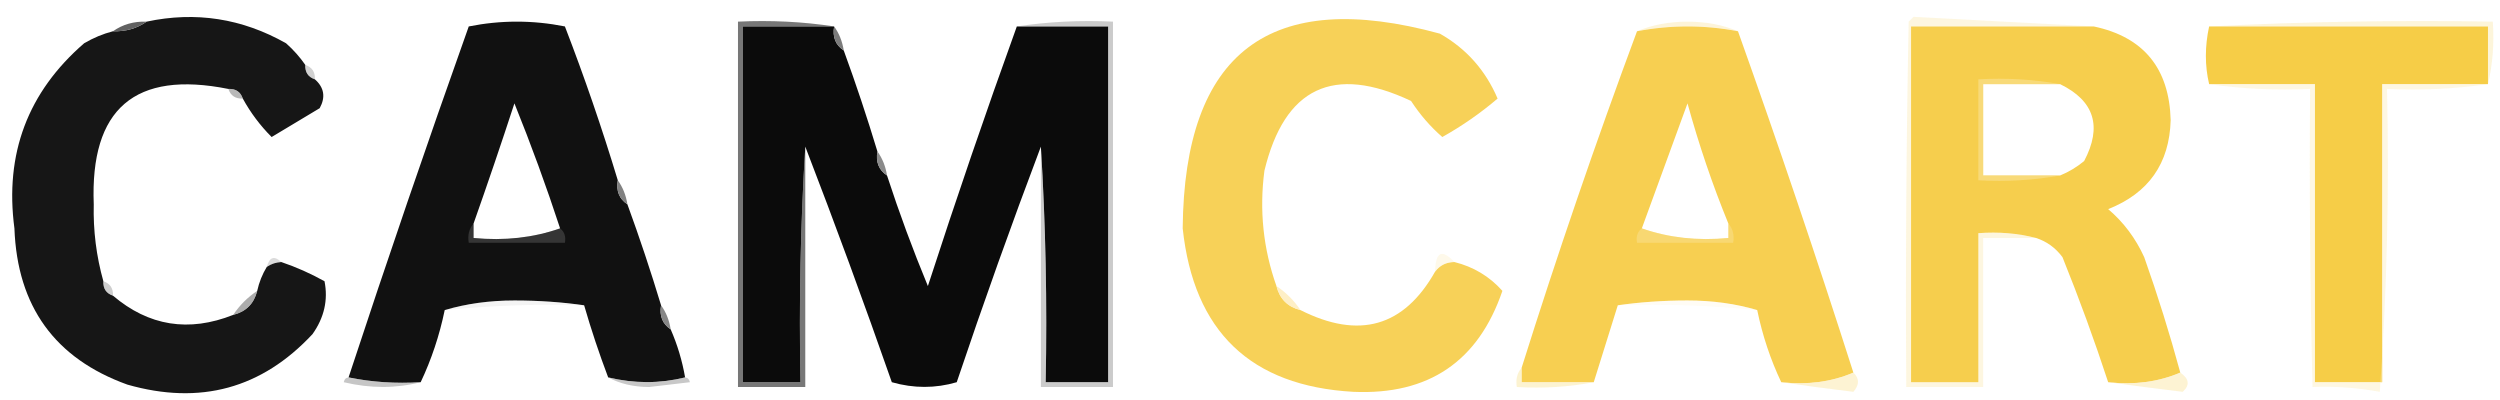
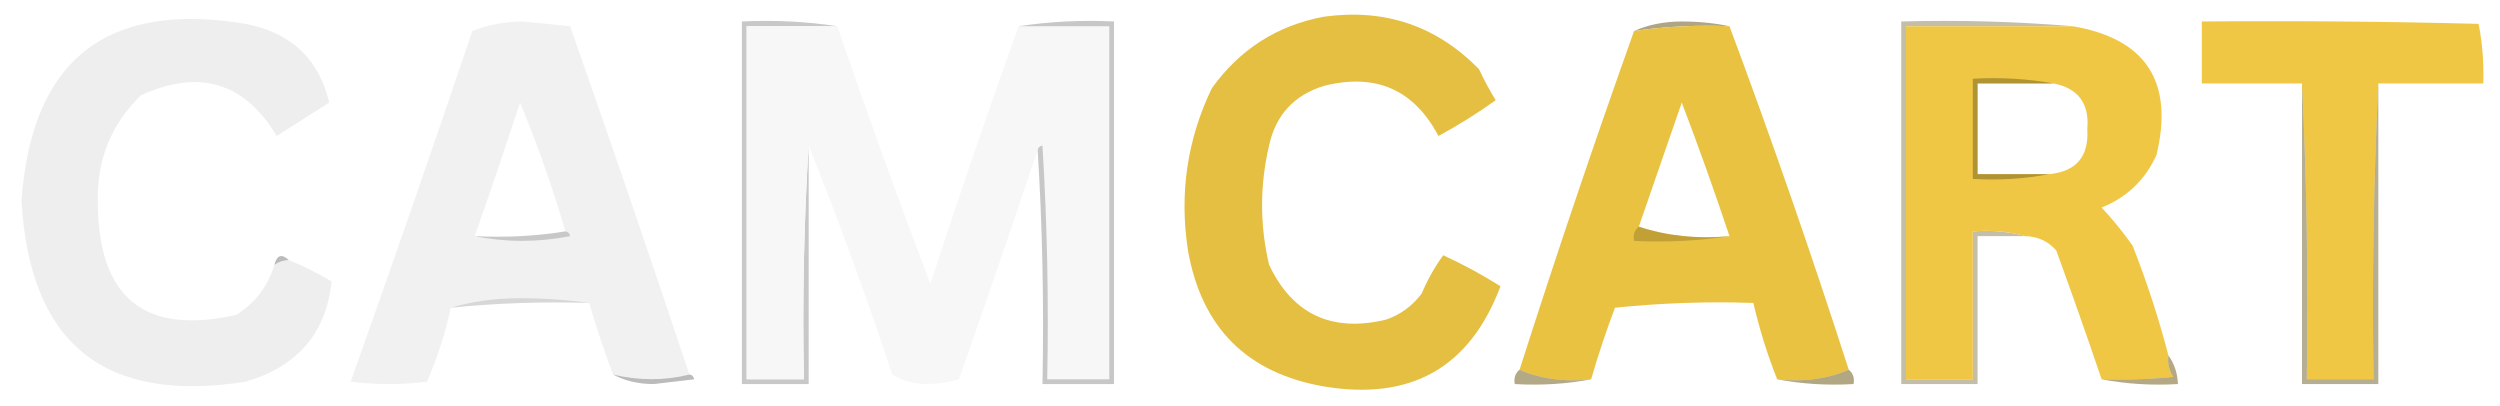
- <svg xmlns="http://www.w3.org/2000/svg" version="1.1" width="520px" height="83px" style="shape-rendering:geometricPrecision; text-rendering:geometricPrecision; image-rendering:optimizeQuality; fill-rule:evenodd; clip-rule:evenodd">
+ <svg xmlns="http://www.w3.org/2000/svg" version="1.1" width="524px" height="85px" style="shape-rendering:geometricPrecision; text-rendering:geometricPrecision; image-rendering:optimizeQuality; fill-rule:evenodd; clip-rule:evenodd">
  <g>
-     <path style="opacity:1" fill="#161616" d="M 63.5,13.5 C 63.427,15.027 64.094,16.027 65.5,16.5C 67.423,18.201 67.757,20.201 66.5,22.5C 63.167,24.5 59.833,26.5 56.5,28.5C 54.122,26.122 52.122,23.455 50.5,20.5C 50.027,19.094 49.027,18.427 47.5,18.5C 28.057,14.605 18.724,22.605 19.5,42.5C 19.371,47.962 20.038,53.295 21.5,58.5C 21.427,60.027 22.094,61.027 23.5,61.5C 30.935,67.82 39.268,69.154 48.5,65.5C 51.167,64.833 52.833,63.167 53.5,60.5C 53.892,58.716 54.559,57.05 55.5,55.5C 56.391,54.89 57.391,54.557 58.5,54.5C 61.596,55.547 64.596,56.88 67.5,58.5C 68.27,62.395 67.437,66.062 65,69.5C 54.45,80.819 41.617,84.319 26.5,80C 11.431,74.572 3.597,63.739 3,47.5C 0.945,31.988 5.779,19.155 17.5,9C 19.407,7.878 21.407,7.045 23.5,6.5C 26.152,6.59 28.485,5.924 30.5,4.5C 40.692,2.327 50.359,3.827 59.5,9C 61.041,10.371 62.375,11.871 63.5,13.5 Z" />
+     <path style="opacity:1" fill="#eeeeee" d="M 57.5,55.5 C 58.391,54.89 59.391,54.557 60.5,54.5C 63.589,55.739 66.589,57.239 69.5,59C 68.366,69.825 62.366,76.825 51.5,80C 21.848,84.685 6.181,72.018 4.5,42C 6.669,12.497 22.335,0.163 51.5,5C 61.044,6.884 66.878,12.384 69,21.5C 65.333,23.833 61.667,26.167 58,28.5C 51.228,17.225 41.728,14.392 29.5,20C 23.253,26.111 20.253,33.611 20.5,42.5C 20.621,62.474 30.288,70.307 49.5,66C 53.498,63.501 56.164,60.001 57.5,55.5 Z" />
  </g>
  <g>
-     <path style="opacity:1" fill="#f7d158" d="M 265.5,59.5 C 266.167,62.167 267.833,63.833 270.5,64.5C 282.688,70.647 292.021,67.98 298.5,56.5C 299.467,55.194 300.801,54.527 302.5,54.5C 306.477,55.486 309.81,57.486 312.5,60.5C 307.48,75.187 297.147,82.187 281.5,81.5C 260.128,80.297 248.294,68.964 246,47.5C 246.327,10.838 264.16,-2.662 299.5,7C 304.987,10.113 308.987,14.613 311.5,20.5C 307.949,23.529 304.116,26.196 300,28.5C 297.532,26.358 295.365,23.858 293.5,21C 277.357,13.377 267.19,18.211 263,35.5C 261.914,43.728 262.748,51.728 265.5,59.5 Z" />
+     <path style="opacity:1" fill="#e5bf41" d="M 277.5,3.5 C 290.275,1.743 301.108,5.41 310,14.5C 311.039,16.746 312.206,18.913 313.5,21C 309.668,23.75 305.668,26.25 301.5,28.5C 296.352,18.764 288.352,15.264 277.5,18C 271.233,19.934 267.399,24.1 266,30.5C 264.041,38.825 264.041,47.158 266,55.5C 270.932,65.88 279.099,69.713 290.5,67C 293.562,65.939 296.062,64.106 298,61.5C 299.233,58.583 300.733,55.916 302.5,53.5C 306.66,55.413 310.66,57.579 314.5,60C 308.102,77.042 295.768,84.042 277.5,81C 261.365,78.198 251.865,68.698 249,52.5C 247.157,40.595 248.824,29.262 254,18.5C 259.868,10.322 267.701,5.322 277.5,3.5 Z" />
  </g>
  <g>
-     <path style="opacity:0.482" fill="#fbe9b0" d="M 361.5,6.5 C 354.5,5.167 347.5,5.167 340.5,6.5C 343.598,5.179 347.098,4.512 351,4.5C 354.902,4.512 358.402,5.179 361.5,6.5 Z" />
+     <path style="opacity:0.549" fill="#6d5b1f" d="M 362.5,5.5 C 355.745,5.207 349.078,5.54 342.5,6.5C 345.428,5.18 348.761,4.514 352.5,4.5C 356.018,4.502 359.351,4.835 362.5,5.5 Z" />
  </g>
  <g>
-     <path style="opacity:0.494" fill="#fbeab4" d="M 459.5,5.5 C 478.993,4.503 498.66,4.17 518.5,4.5C 518.818,9.032 518.485,13.366 517.5,17.5C 517.5,13.5 517.5,9.5 517.5,5.5C 498.167,5.5 478.833,5.5 459.5,5.5 Z" />
+     <path style="opacity:1" fill="#f1f1f1" d="M 144.5,78.5 C 139.266,79.802 133.933,79.802 128.5,78.5C 126.637,73.579 124.971,68.579 123.5,63.5C 118.845,62.834 114.012,62.501 109,62.5C 103.784,62.506 98.951,63.173 94.5,64.5C 93.334,69.83 91.668,74.997 89.5,80C 84.167,80.667 78.833,80.667 73.5,80C 82.192,55.592 90.692,31.092 99,6.5C 102.233,5.214 105.733,4.547 109.5,4.5C 112.833,4.833 116.167,5.167 119.5,5.5C 128.042,29.794 136.375,54.127 144.5,78.5 Z M 118.5,48.5 C 112.355,49.49 106.022,49.824 99.5,49.5C 102.756,40.232 105.923,30.899 109,21.5C 112.657,30.302 115.823,39.302 118.5,48.5 Z" />
  </g>
  <g>
-     <path style="opacity:0.965" fill="#5c5c5c" d="M 30.5,4.5 C 28.485,5.924 26.152,6.59 23.5,6.5C 25.515,5.076 27.848,4.41 30.5,4.5 Z" />
+     <path style="opacity:0.803" fill="#bababa" d="M 175.5,5.5 C 169.167,5.5 162.833,5.5 156.5,5.5C 156.5,30.167 156.5,54.833 156.5,79.5C 160.5,79.5 164.5,79.5 168.5,79.5C 168.17,62.992 168.504,46.658 169.5,30.5C 169.5,47.167 169.5,63.833 169.5,80.5C 164.833,80.5 160.167,80.5 155.5,80.5C 155.5,55.167 155.5,29.833 155.5,4.5C 162.354,4.176 169.021,4.509 175.5,5.5 Z" />
  </g>
  <g>
-     <path style="opacity:1" fill="#111111" d="M 128.5,37.5 C 128.12,39.698 128.787,41.365 130.5,42.5C 133.029,49.421 135.363,56.421 137.5,63.5C 137.12,65.698 137.787,67.365 139.5,68.5C 140.899,71.699 141.899,75.032 142.5,78.5C 137.266,79.802 131.933,79.802 126.5,78.5C 124.637,73.579 122.971,68.579 121.5,63.5C 116.845,62.834 112.012,62.501 107,62.5C 101.784,62.506 96.951,63.173 92.5,64.5C 91.405,69.784 89.739,74.784 87.5,79.5C 82.305,79.82 77.305,79.487 72.5,78.5C 80.533,54.093 88.866,29.759 97.5,5.5C 104.167,4.167 110.833,4.167 117.5,5.5C 121.569,16.041 125.236,26.707 128.5,37.5 Z M 116.5,47.5 C 110.926,49.453 104.926,50.12 98.5,49.5C 98.5,48.5 98.5,47.5 98.5,46.5C 101.423,38.232 104.256,29.899 107,21.5C 110.485,30.128 113.652,38.794 116.5,47.5 Z" />
+     <path style="opacity:1" fill="#f7f7f7" d="M 175.5,5.5 C 181.706,23.619 188.206,41.619 195,59.5C 200.905,41.369 207.071,23.369 213.5,5.5C 219.833,5.5 226.167,5.5 232.5,5.5C 232.5,30.167 232.5,54.833 232.5,79.5C 228.167,79.5 223.833,79.5 219.5,79.5C 219.833,63.153 219.499,46.82 218.5,30.5C 217.893,30.624 217.56,30.957 217.5,31.5C 212.106,47.514 206.606,63.514 201,79.5C 198.757,80.137 196.424,80.47 194,80.5C 191.375,80.419 189.041,79.752 187,78.5C 181.629,62.21 175.796,46.21 169.5,30.5C 168.504,46.658 168.17,62.992 168.5,79.5C 164.5,79.5 160.5,79.5 156.5,79.5C 156.5,54.833 156.5,30.167 156.5,5.5C 162.833,5.5 169.167,5.5 175.5,5.5 Z" />
  </g>
  <g>
-     <path style="opacity:0.745" fill="#494949" d="M 173.5,5.5 C 167.167,5.5 160.833,5.5 154.5,5.5C 154.5,30.167 154.5,54.833 154.5,79.5C 158.5,79.5 162.5,79.5 166.5,79.5C 166.17,62.992 166.504,46.658 167.5,30.5C 167.5,47.167 167.5,63.833 167.5,80.5C 162.833,80.5 158.167,80.5 153.5,80.5C 153.5,55.167 153.5,29.833 153.5,4.5C 160.354,4.176 167.021,4.509 173.5,5.5 Z" />
+     <path style="opacity:0.426" fill="#7d7d7d" d="M 213.5,5.5 C 219.979,4.509 226.646,4.176 233.5,4.5C 233.5,29.833 233.5,55.167 233.5,80.5C 228.5,80.5 223.5,80.5 218.5,80.5C 218.83,63.992 218.496,47.658 217.5,31.5C 217.56,30.957 217.893,30.624 218.5,30.5C 219.499,46.82 219.833,63.153 219.5,79.5C 223.833,79.5 228.167,79.5 232.5,79.5C 232.5,54.833 232.5,30.167 232.5,5.5C 226.167,5.5 219.833,5.5 213.5,5.5 Z" />
  </g>
  <g>
-     <path style="opacity:1" fill="#0b0b0b" d="M 173.5,5.5 C 173.12,7.698 173.787,9.365 175.5,10.5C 178.029,17.421 180.363,24.421 182.5,31.5C 182.12,33.698 182.787,35.365 184.5,36.5C 187.04,44.287 189.873,51.954 193,59.5C 198.88,41.36 205.046,23.36 211.5,5.5C 217.833,5.5 224.167,5.5 230.5,5.5C 230.5,30.167 230.5,54.833 230.5,79.5C 226.167,79.5 221.833,79.5 217.5,79.5C 217.83,62.992 217.496,46.658 216.5,30.5C 210.402,46.621 204.568,62.955 199,79.5C 194.55,80.8 190.05,80.8 185.5,79.5C 179.722,62.97 173.722,46.637 167.5,30.5C 166.504,46.658 166.17,62.992 166.5,79.5C 162.5,79.5 158.5,79.5 154.5,79.5C 154.5,54.833 154.5,30.167 154.5,5.5C 160.833,5.5 167.167,5.5 173.5,5.5 Z" />
+     <path style="opacity:0.999" fill="#e9c242" d="M 362.5,5.5 C 371.354,29.232 379.687,53.232 387.5,77.5C 382.944,79.442 377.944,80.108 372.5,79.5C 370.463,74.383 368.796,69.05 367.5,63.5C 357.81,63.168 348.144,63.502 338.5,64.5C 336.628,69.45 334.961,74.45 333.5,79.5C 328.056,80.108 323.056,79.442 318.5,77.5C 326.103,53.692 334.103,30.025 342.5,6.5C 349.078,5.54 355.745,5.207 362.5,5.5 Z M 362.5,49.5 C 355.745,50.123 349.412,49.456 343.5,47.5C 346.493,38.856 349.493,30.189 352.5,21.5C 356.036,30.776 359.37,40.11 362.5,49.5 Z" />
  </g>
  <g>
-     <path style="opacity:0.422" fill="#858585" d="M 211.5,5.5 C 217.979,4.509 224.646,4.176 231.5,4.5C 231.5,29.833 231.5,55.167 231.5,80.5C 226.5,80.5 221.5,80.5 216.5,80.5C 216.5,63.833 216.5,47.167 216.5,30.5C 217.496,46.658 217.83,62.992 217.5,79.5C 221.833,79.5 226.167,79.5 230.5,79.5C 230.5,54.833 230.5,30.167 230.5,5.5C 224.167,5.5 217.833,5.5 211.5,5.5 Z" />
+     <path style="opacity:0.38" fill="#64531c" d="M 434.5,5.5 C 422.833,5.5 411.167,5.5 399.5,5.5C 399.5,30.167 399.5,54.833 399.5,79.5C 404.167,79.5 408.833,79.5 413.5,79.5C 413.5,69.167 413.5,58.833 413.5,48.5C 417.371,48.185 421.038,48.518 424.5,49.5C 421.167,49.5 417.833,49.5 414.5,49.5C 414.5,59.833 414.5,70.167 414.5,80.5C 409.167,80.5 403.833,80.5 398.5,80.5C 398.5,55.167 398.5,29.833 398.5,4.5C 410.678,4.172 422.678,4.505 434.5,5.5 Z" />
  </g>
  <g>
-     <path style="opacity:1" fill="#f7cf51" d="M 361.5,6.5 C 369.897,30.025 377.897,53.692 385.5,77.5C 380.944,79.442 375.944,80.108 370.5,79.5C 368.261,74.784 366.595,69.784 365.5,64.5C 361.049,63.173 356.216,62.506 351,62.5C 345.988,62.501 341.155,62.834 336.5,63.5C 334.828,68.849 333.161,74.182 331.5,79.5C 326.5,79.5 321.5,79.5 316.5,79.5C 316.5,78.5 316.5,77.5 316.5,76.5C 323.906,52.95 331.906,29.616 340.5,6.5C 347.5,5.167 354.5,5.167 361.5,6.5 Z M 359.5,46.5 C 359.5,47.5 359.5,48.5 359.5,49.5C 353.074,50.12 347.074,49.453 341.5,47.5C 344.658,38.896 347.824,30.229 351,21.5C 353.368,30.106 356.201,38.439 359.5,46.5 Z" />
+     <path style="opacity:1" fill="#efc744" d="M 434.5,5.5 C 449.845,8.167 455.678,17.167 452,32.5C 449.637,37.697 445.803,41.363 440.5,43.5C 442.856,46.022 445.023,48.688 447,51.5C 449.965,59.031 452.465,66.698 454.5,74.5C 454.286,76.144 454.62,77.644 455.5,79C 450.511,79.499 445.511,79.666 440.5,79.5C 437.437,70.48 434.271,61.48 431,52.5C 429.266,50.549 427.099,49.549 424.5,49.5C 421.038,48.518 417.371,48.185 413.5,48.5C 413.5,58.833 413.5,69.167 413.5,79.5C 408.833,79.5 404.167,79.5 399.5,79.5C 399.5,54.833 399.5,30.167 399.5,5.5C 411.167,5.5 422.833,5.5 434.5,5.5 Z M 430.5,17.5 C 435.613,18.541 437.946,21.708 437.5,27C 437.871,32.791 435.204,35.958 429.5,36.5C 424.5,36.5 419.5,36.5 414.5,36.5C 414.5,30.167 414.5,23.833 414.5,17.5C 419.833,17.5 425.167,17.5 430.5,17.5 Z" />
  </g>
  <g>
-     <path style="opacity:0.41" fill="#fbeab3" d="M 435.5,5.5 C 422.833,5.5 410.167,5.5 397.5,5.5C 397.5,30.167 397.5,54.833 397.5,79.5C 402.167,79.5 406.833,79.5 411.5,79.5C 411.5,69.167 411.5,58.833 411.5,48.5C 415.702,48.183 419.702,48.517 423.5,49.5C 419.833,49.5 416.167,49.5 412.5,49.5C 412.5,59.833 412.5,70.167 412.5,80.5C 407.167,80.5 401.833,80.5 396.5,80.5C 396.333,55.164 396.5,29.831 397,4.5C 397.333,4.167 397.667,3.833 398,3.5C 410.598,4.158 423.098,4.824 435.5,5.5 Z" />
+     <path style="opacity:1" fill="#efc744" d="M 498.5,17.5 C 497.503,37.993 497.169,58.66 497.5,79.5C 492.833,79.5 488.167,79.5 483.5,79.5C 483.831,58.66 483.497,37.993 482.5,17.5C 475.5,17.5 468.5,17.5 461.5,17.5C 461.5,13.167 461.5,8.833 461.5,4.5C 480.836,4.333 500.17,4.5 519.5,5C 520.291,8.799 520.624,12.965 520.5,17.5C 513.167,17.5 505.833,17.5 498.5,17.5 Z" />
  </g>
  <g>
-     <path style="opacity:1" fill="#f6ce4d" d="M 435.5,5.5 C 445.873,7.697 451.207,14.197 451.5,25C 451.245,34.003 446.912,40.17 438.5,43.5C 441.706,46.219 444.206,49.553 446,53.5C 448.809,61.427 451.309,69.427 453.5,77.5C 448.944,79.442 443.944,80.108 438.5,79.5C 435.662,70.828 432.495,62.161 429,53.5C 427.568,51.561 425.735,50.228 423.5,49.5C 419.702,48.517 415.702,48.183 411.5,48.5C 411.5,58.833 411.5,69.167 411.5,79.5C 406.833,79.5 402.167,79.5 397.5,79.5C 397.5,54.833 397.5,30.167 397.5,5.5C 410.167,5.5 422.833,5.5 435.5,5.5 Z M 428.5,17.5 C 435.631,20.978 437.298,26.311 433.5,33.5C 431.971,34.763 430.305,35.763 428.5,36.5C 423.167,36.5 417.833,36.5 412.5,36.5C 412.5,30.167 412.5,23.833 412.5,17.5C 417.833,17.5 423.167,17.5 428.5,17.5 Z" />
+     <path style="opacity:0.468" fill="#68571d" d="M 430.5,17.5 C 425.167,17.5 419.833,17.5 414.5,17.5C 414.5,23.833 414.5,30.167 414.5,36.5C 419.5,36.5 424.5,36.5 429.5,36.5C 424.36,37.488 419.026,37.821 413.5,37.5C 413.5,30.5 413.5,23.5 413.5,16.5C 419.358,16.178 425.025,16.511 430.5,17.5 Z" />
  </g>
  <g>
-     <path style="opacity:0.999" fill="#f6cd47" d="M 459.5,5.5 C 478.833,5.5 498.167,5.5 517.5,5.5C 517.5,9.5 517.5,13.5 517.5,17.5C 510.167,17.5 502.833,17.5 495.5,17.5C 495.5,38.167 495.5,58.833 495.5,79.5C 490.833,79.5 486.167,79.5 481.5,79.5C 481.5,58.833 481.5,38.167 481.5,17.5C 474.167,17.5 466.833,17.5 459.5,17.5C 458.595,13.668 458.595,9.668 459.5,5.5 Z" />
+     <path style="opacity:0.48" fill="#67551d" d="M 482.5,17.5 C 483.497,37.993 483.831,58.66 483.5,79.5C 488.167,79.5 492.833,79.5 497.5,79.5C 497.169,58.66 497.503,37.993 498.5,17.5C 498.5,38.5 498.5,59.5 498.5,80.5C 493.167,80.5 487.833,80.5 482.5,80.5C 482.5,59.5 482.5,38.5 482.5,17.5 Z" />
  </g>
  <g>
-     <path style="opacity:0.937" fill="#737373" d="M 173.5,5.5 C 174.537,6.93 175.204,8.597 175.5,10.5C 173.787,9.365 173.12,7.698 173.5,5.5 Z" />
+     <path style="opacity:0.235" fill="#444444" d="M 118.5,48.5 C 119.043,48.56 119.376,48.893 119.5,49.5C 112.678,50.818 106.011,50.818 99.5,49.5C 106.022,49.824 112.355,49.49 118.5,48.5 Z" />
  </g>
  <g>
-     <path style="opacity:0.443" fill="#979797" d="M 63.5,13.5 C 64.906,13.973 65.573,14.973 65.5,16.5C 64.094,16.027 63.427,15.027 63.5,13.5 Z" />
+     <path style="opacity:0.241" fill="#423612" d="M 343.5,47.5 C 349.412,49.456 355.745,50.123 362.5,49.5C 356.021,50.491 349.354,50.824 342.5,50.5C 342.263,49.209 342.596,48.209 343.5,47.5 Z" />
  </g>
  <g>
-     <path style="opacity:0.454" fill="#fbe9ae" d="M 428.5,17.5 C 423.167,17.5 417.833,17.5 412.5,17.5C 412.5,23.833 412.5,30.167 412.5,36.5C 417.833,36.5 423.167,36.5 428.5,36.5C 423.025,37.489 417.358,37.822 411.5,37.5C 411.5,30.5 411.5,23.5 411.5,16.5C 417.358,16.178 423.025,16.511 428.5,17.5 Z" />
+     <path style="opacity:0.412" fill="#5a5a5a" d="M 60.5,54.5 C 59.391,54.557 58.391,54.89 57.5,55.5C 58.053,53.448 59.053,53.115 60.5,54.5 Z" />
  </g>
  <g>
-     <path style="opacity:0.463" fill="#fceec1" d="M 459.5,17.5 C 466.833,17.5 474.167,17.5 481.5,17.5C 481.5,38.167 481.5,58.833 481.5,79.5C 486.167,79.5 490.833,79.5 495.5,79.5C 495.5,58.833 495.5,38.167 495.5,17.5C 502.833,17.5 510.167,17.5 517.5,17.5C 510.687,18.491 503.687,18.825 496.5,18.5C 496.988,39.651 496.488,60.651 495,81.5C 490.276,80.642 485.609,80.308 481,80.5C 480.5,59.836 480.333,39.169 480.5,18.5C 473.313,18.825 466.313,18.491 459.5,17.5 Z" />
+     <path style="opacity:0.214" fill="#414141" d="M 123.5,63.5 C 113.75,63.194 104.084,63.527 94.5,64.5C 98.951,63.173 103.784,62.506 109,62.5C 114.012,62.501 118.845,62.834 123.5,63.5 Z" />
  </g>
  <g>
-     <path style="opacity:0.557" fill="#818181" d="M 47.5,18.5 C 49.027,18.427 50.027,19.094 50.5,20.5C 48.973,20.573 47.973,19.906 47.5,18.5 Z" />
+     <path style="opacity:0.476" fill="#6f6f6f" d="M 128.5,78.5 C 133.933,79.802 139.266,79.802 144.5,78.5C 145.043,78.56 145.376,78.893 145.5,79.5C 142.667,79.833 139.833,80.167 137,80.5C 133.748,80.481 130.915,79.814 128.5,78.5 Z" />
  </g>
  <g>
-     <path style="opacity:0.902" fill="#7d7d7d" d="M 182.5,31.5 C 183.537,32.93 184.204,34.597 184.5,36.5C 182.787,35.365 182.12,33.698 182.5,31.5 Z" />
+     <path style="opacity:0.546" fill="#766222" d="M 318.5,77.5 C 323.056,79.442 328.056,80.108 333.5,79.5C 328.36,80.488 323.026,80.821 317.5,80.5C 317.263,79.209 317.596,78.209 318.5,77.5 Z" />
  </g>
  <g>
-     <path style="opacity:0.925" fill="#777777" d="M 128.5,37.5 C 129.537,38.93 130.204,40.597 130.5,42.5C 128.787,41.365 128.12,39.698 128.5,37.5 Z" />
+     <path style="opacity:0.557" fill="#746121" d="M 387.5,77.5 C 388.404,78.209 388.737,79.209 388.5,80.5C 382.974,80.821 377.64,80.488 372.5,79.5C 377.944,80.108 382.944,79.442 387.5,77.5 Z" />
  </g>
  <g>
-     <path style="opacity:0.207" fill="#c0c0c0" d="M 98.5,46.5 C 98.5,47.5 98.5,48.5 98.5,49.5C 104.926,50.12 110.926,49.453 116.5,47.5C 117.404,48.209 117.737,49.209 117.5,50.5C 110.833,50.5 104.167,50.5 97.5,50.5C 97.232,48.901 97.566,47.568 98.5,46.5 Z" />
-   </g>
-   <g>
-     <path style="opacity:0.262" fill="#fcf1cc" d="M 359.5,46.5 C 360.434,47.568 360.768,48.901 360.5,50.5C 353.833,50.5 347.167,50.5 340.5,50.5C 340.263,49.209 340.596,48.209 341.5,47.5C 347.074,49.453 353.074,50.12 359.5,49.5C 359.5,48.5 359.5,47.5 359.5,46.5 Z" />
-   </g>
-   <g>
-     <path style="opacity:0.408" fill="#a7a7a7" d="M 58.5,54.5 C 57.391,54.557 56.391,54.89 55.5,55.5C 56.053,53.448 57.053,53.115 58.5,54.5 Z" />
-   </g>
-   <g>
-     <path style="opacity:0.49" fill="#fdf3d4" d="M 302.5,54.5 C 300.801,54.527 299.467,55.194 298.5,56.5C 298.575,52.372 299.909,51.705 302.5,54.5 Z" />
-   </g>
-   <g>
-     <path style="opacity:0.455" fill="#939393" d="M 21.5,58.5 C 22.906,58.973 23.573,59.973 23.5,61.5C 22.094,61.027 21.427,60.027 21.5,58.5 Z" />
-   </g>
-   <g>
-     <path style="opacity:0.843" fill="#feecbb" d="M 265.5,59.5 C 267.5,60.833 269.167,62.5 270.5,64.5C 267.833,63.833 266.167,62.167 265.5,59.5 Z" />
-   </g>
-   <g>
-     <path style="opacity:0.749" fill="#909090" d="M 53.5,60.5 C 52.833,63.167 51.167,64.833 48.5,65.5C 49.833,63.5 51.5,61.833 53.5,60.5 Z" />
-   </g>
-   <g>
-     <path style="opacity:0.194" fill="#c4c4c4" d="M 121.5,63.5 C 111.75,63.194 102.084,63.527 92.5,64.5C 96.951,63.173 101.784,62.506 107,62.5C 112.012,62.501 116.845,62.834 121.5,63.5 Z" />
-   </g>
-   <g>
-     <path style="opacity:0.222" fill="#fdf1d0" d="M 336.5,63.5 C 341.155,62.834 345.988,62.501 351,62.5C 356.216,62.506 361.049,63.173 365.5,64.5C 355.916,63.527 346.25,63.194 336.5,63.5 Z" />
-   </g>
-   <g>
-     <path style="opacity:0.91" fill="#7b7b7b" d="M 137.5,63.5 C 138.537,64.93 139.204,66.597 139.5,68.5C 137.787,67.365 137.12,65.698 137.5,63.5 Z" />
-   </g>
-   <g>
-     <path style="opacity:0.485" fill="#898989" d="M 72.5,78.5 C 77.305,79.487 82.305,79.82 87.5,79.5C 82.32,80.815 76.986,80.815 71.5,79.5C 71.624,78.893 71.957,78.56 72.5,78.5 Z" />
-   </g>
-   <g>
-     <path style="opacity:0.486" fill="#8d8d8d" d="M 126.5,78.5 C 131.933,79.802 137.266,79.802 142.5,78.5C 143.043,78.56 143.376,78.893 143.5,79.5C 140.667,79.833 137.833,80.167 135,80.5C 131.748,80.481 128.915,79.814 126.5,78.5 Z" />
-   </g>
-   <g>
-     <path style="opacity:0.518" fill="#fae7a7" d="M 316.5,76.5 C 316.5,77.5 316.5,78.5 316.5,79.5C 321.5,79.5 326.5,79.5 331.5,79.5C 326.36,80.488 321.026,80.821 315.5,80.5C 315.232,78.901 315.566,77.568 316.5,76.5 Z" />
-   </g>
-   <g>
-     <path style="opacity:0.541" fill="#fbe9ae" d="M 385.5,77.5 C 386.782,78.708 386.782,80.042 385.5,81.5C 380.368,80.879 375.368,80.213 370.5,79.5C 375.944,80.108 380.944,79.442 385.5,77.5 Z" />
-   </g>
-   <g>
-     <path style="opacity:0.549" fill="#fbe9ae" d="M 453.5,77.5 C 455.368,78.786 455.534,80.12 454,81.5C 448.733,80.855 443.567,80.188 438.5,79.5C 443.944,80.108 448.944,79.442 453.5,77.5 Z" />
+     <path style="opacity:0.552" fill="#796422" d="M 454.5,74.5 C 455.738,76.214 456.405,78.214 456.5,80.5C 450.974,80.821 445.64,80.488 440.5,79.5C 445.511,79.666 450.511,79.499 455.5,79C 454.62,77.644 454.286,76.144 454.5,74.5 Z" />
  </g>
</svg>
